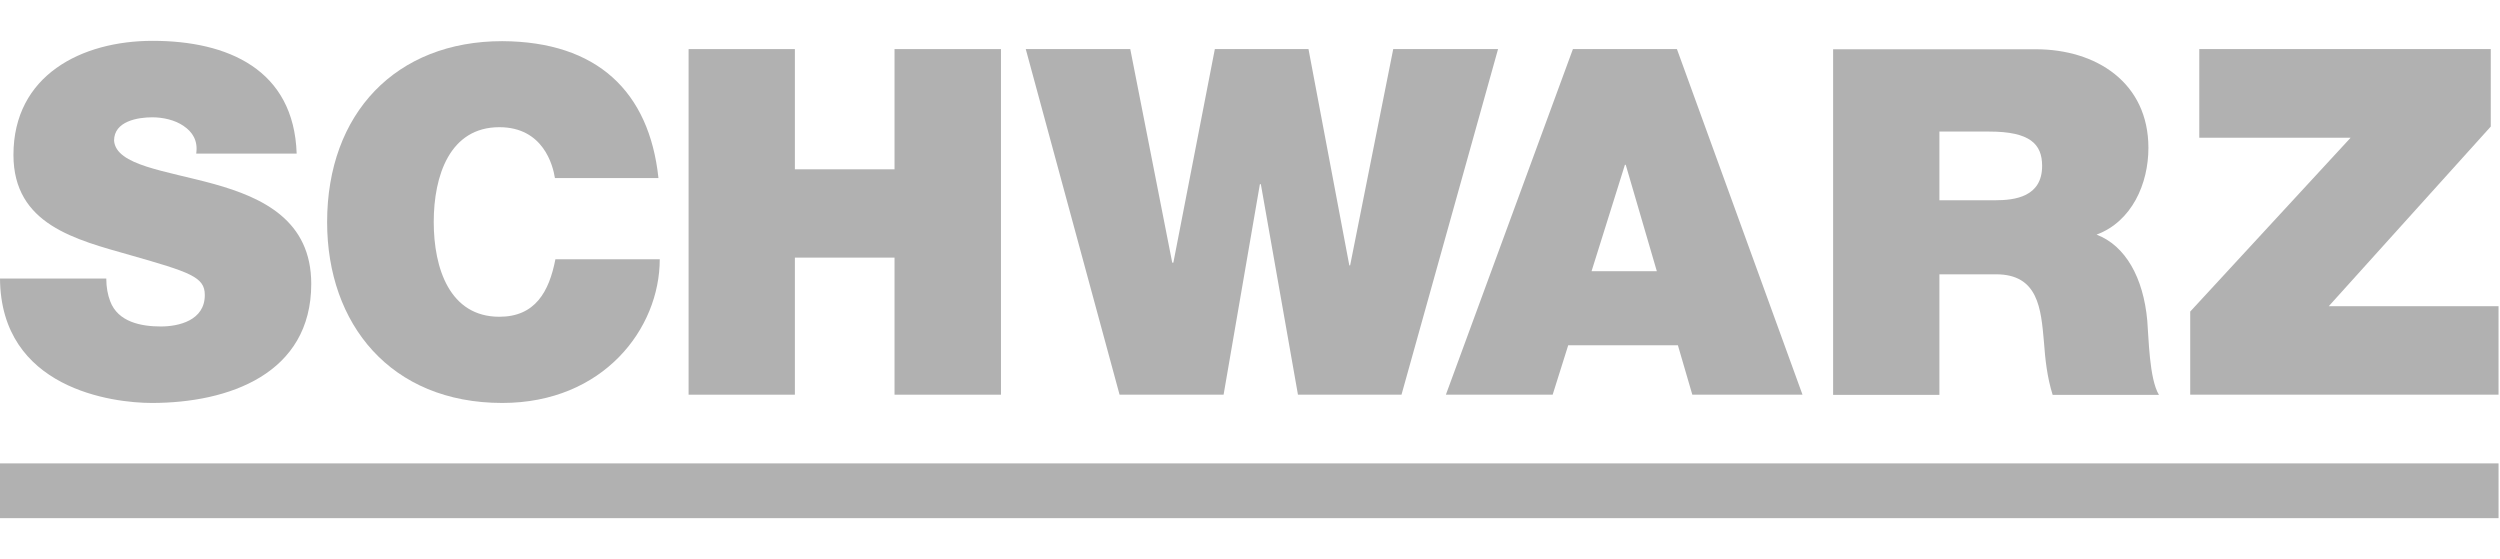
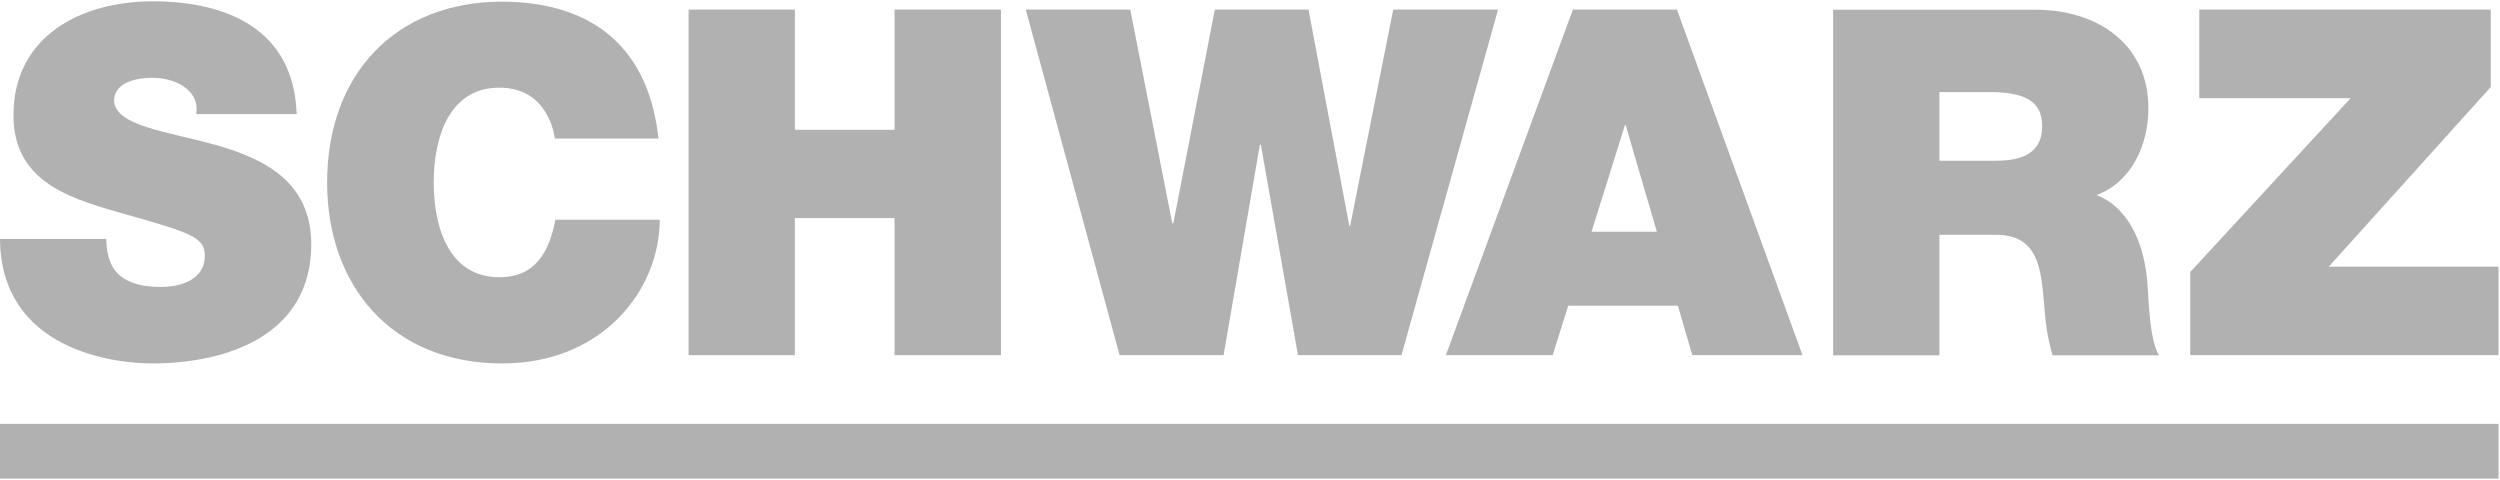
- <svg xmlns="http://www.w3.org/2000/svg" version="1.2" viewBox="0 0 1543 296" width="179" height="40" fill="#B1B1B1">
+ <svg xmlns="http://www.w3.org/2000/svg" version="1.2" viewBox="0 0 1543 296" width="179" height="34.34" fill="#B1B1B1">
  <g id="Layer">
    <g id="Layer">
      <g id="Layer">
        <g id="Layer">
          <path id="Layer" class="s0" d="m0 261.6h1542.1v33.8h-1542.1z" />
        </g>
      </g>
      <g id="Layer">
        <path id="Layer" class="s0" d="m755.2 219.2l22.4-129.9h0.6l22.9 129.9h63.9l59.6-213.3h-64.7l-26.6 133.5h-0.5l-25.2-133.5h-57.8l-25.6 131.8h-0.7l-25.9-131.8h-64.5l57.9 213.3z" />
        <path id="Layer" fill-rule="evenodd" class="s0" d="m892.4 219.2l78.4-213.3h64.2l77.5 213.3h-68l-8.9-30.5h-67.7l-9.6 30.5zm89.9-76.2h40.3l-19.2-65.7h-0.5z" />
        <path id="Layer" fill-rule="evenodd" class="s0" d="m1197 219.3h-65.6v-213.3h125.1c37.3 0 69.5 20.6 69.5 60.9 0 22.1-10.2 45.4-32 53.5 17.8 6.8 28.9 26.5 31.3 53.1 0.9 10.5 1.2 35.9 7.2 45.8h-65.6c-3.4-10.8-4.6-21.8-5.4-32.9-1.8-20.3-3.5-41.5-29.5-41.5h-35zm0-120.1h34.4c12.2 0 29-2.1 29-21.2 0-13.5-7.5-21.2-32.6-21.2h-30.8z" />
        <path id="Layer" class="s0" d="m1437.3 164.6l100-110.9v-47.8h-179.9v54.7h93.4l-99 107.3v51.3h190.3v-54.6z" />
        <path id="Layer" class="s0" d="m99.3 177.1c-12.1 0-26.5-2.7-31.3-15.6-1.5-3.9-2.4-8.6-2.4-14h-65.6c0.5 68.1 69.5 76.8 93.7 76.8 47.4 0 98.4-17.9 98.4-73.5 0-39.1-29.8-53.2-59.9-61.6-30.1-8.3-60.6-11.5-61.8-26.8 0-12 14.6-14.4 23.6-14.4 6.5 0 14 1.6 19.4 5.4 5.3 3.6 8.9 8.9 7.7 17h62c-1.7-52-42.6-69.6-88.9-69.6-43.8 0-85.9 21.2-85.9 70.4 0 43.1 38.5 52.3 72.2 61.9 36.7 10.5 45.9 13.4 45.9 24.5 0.1 15.9-16.3 19.5-27.1 19.5z" />
        <path id="Layer" class="s0" d="m490.6 134.6h61.5v84.6h65.7v-213.3h-65.7v74.2h-61.5v-74.2h-65.6v213.3h65.6z" />
        <path id="Layer" class="s0" d="m310 224.3c62.3 0 97.2-45.8 97.2-88.7h-64.4c-3.9 20.1-12.5 35.5-34.6 35.5-30.6 0-40.5-29.8-40.5-58.5 0-28.6 9.9-58.5 40.5-58.5 27.2 0 33.1 23.7 34.3 31.4h63.9c-5.7-53.5-37.9-84.2-96.4-84.5-65.6 0-108.1 44.5-108.1 111.7 0 62.9 39.2 111.6 108.1 111.6z" />
      </g>
    </g>
  </g>
</svg>
